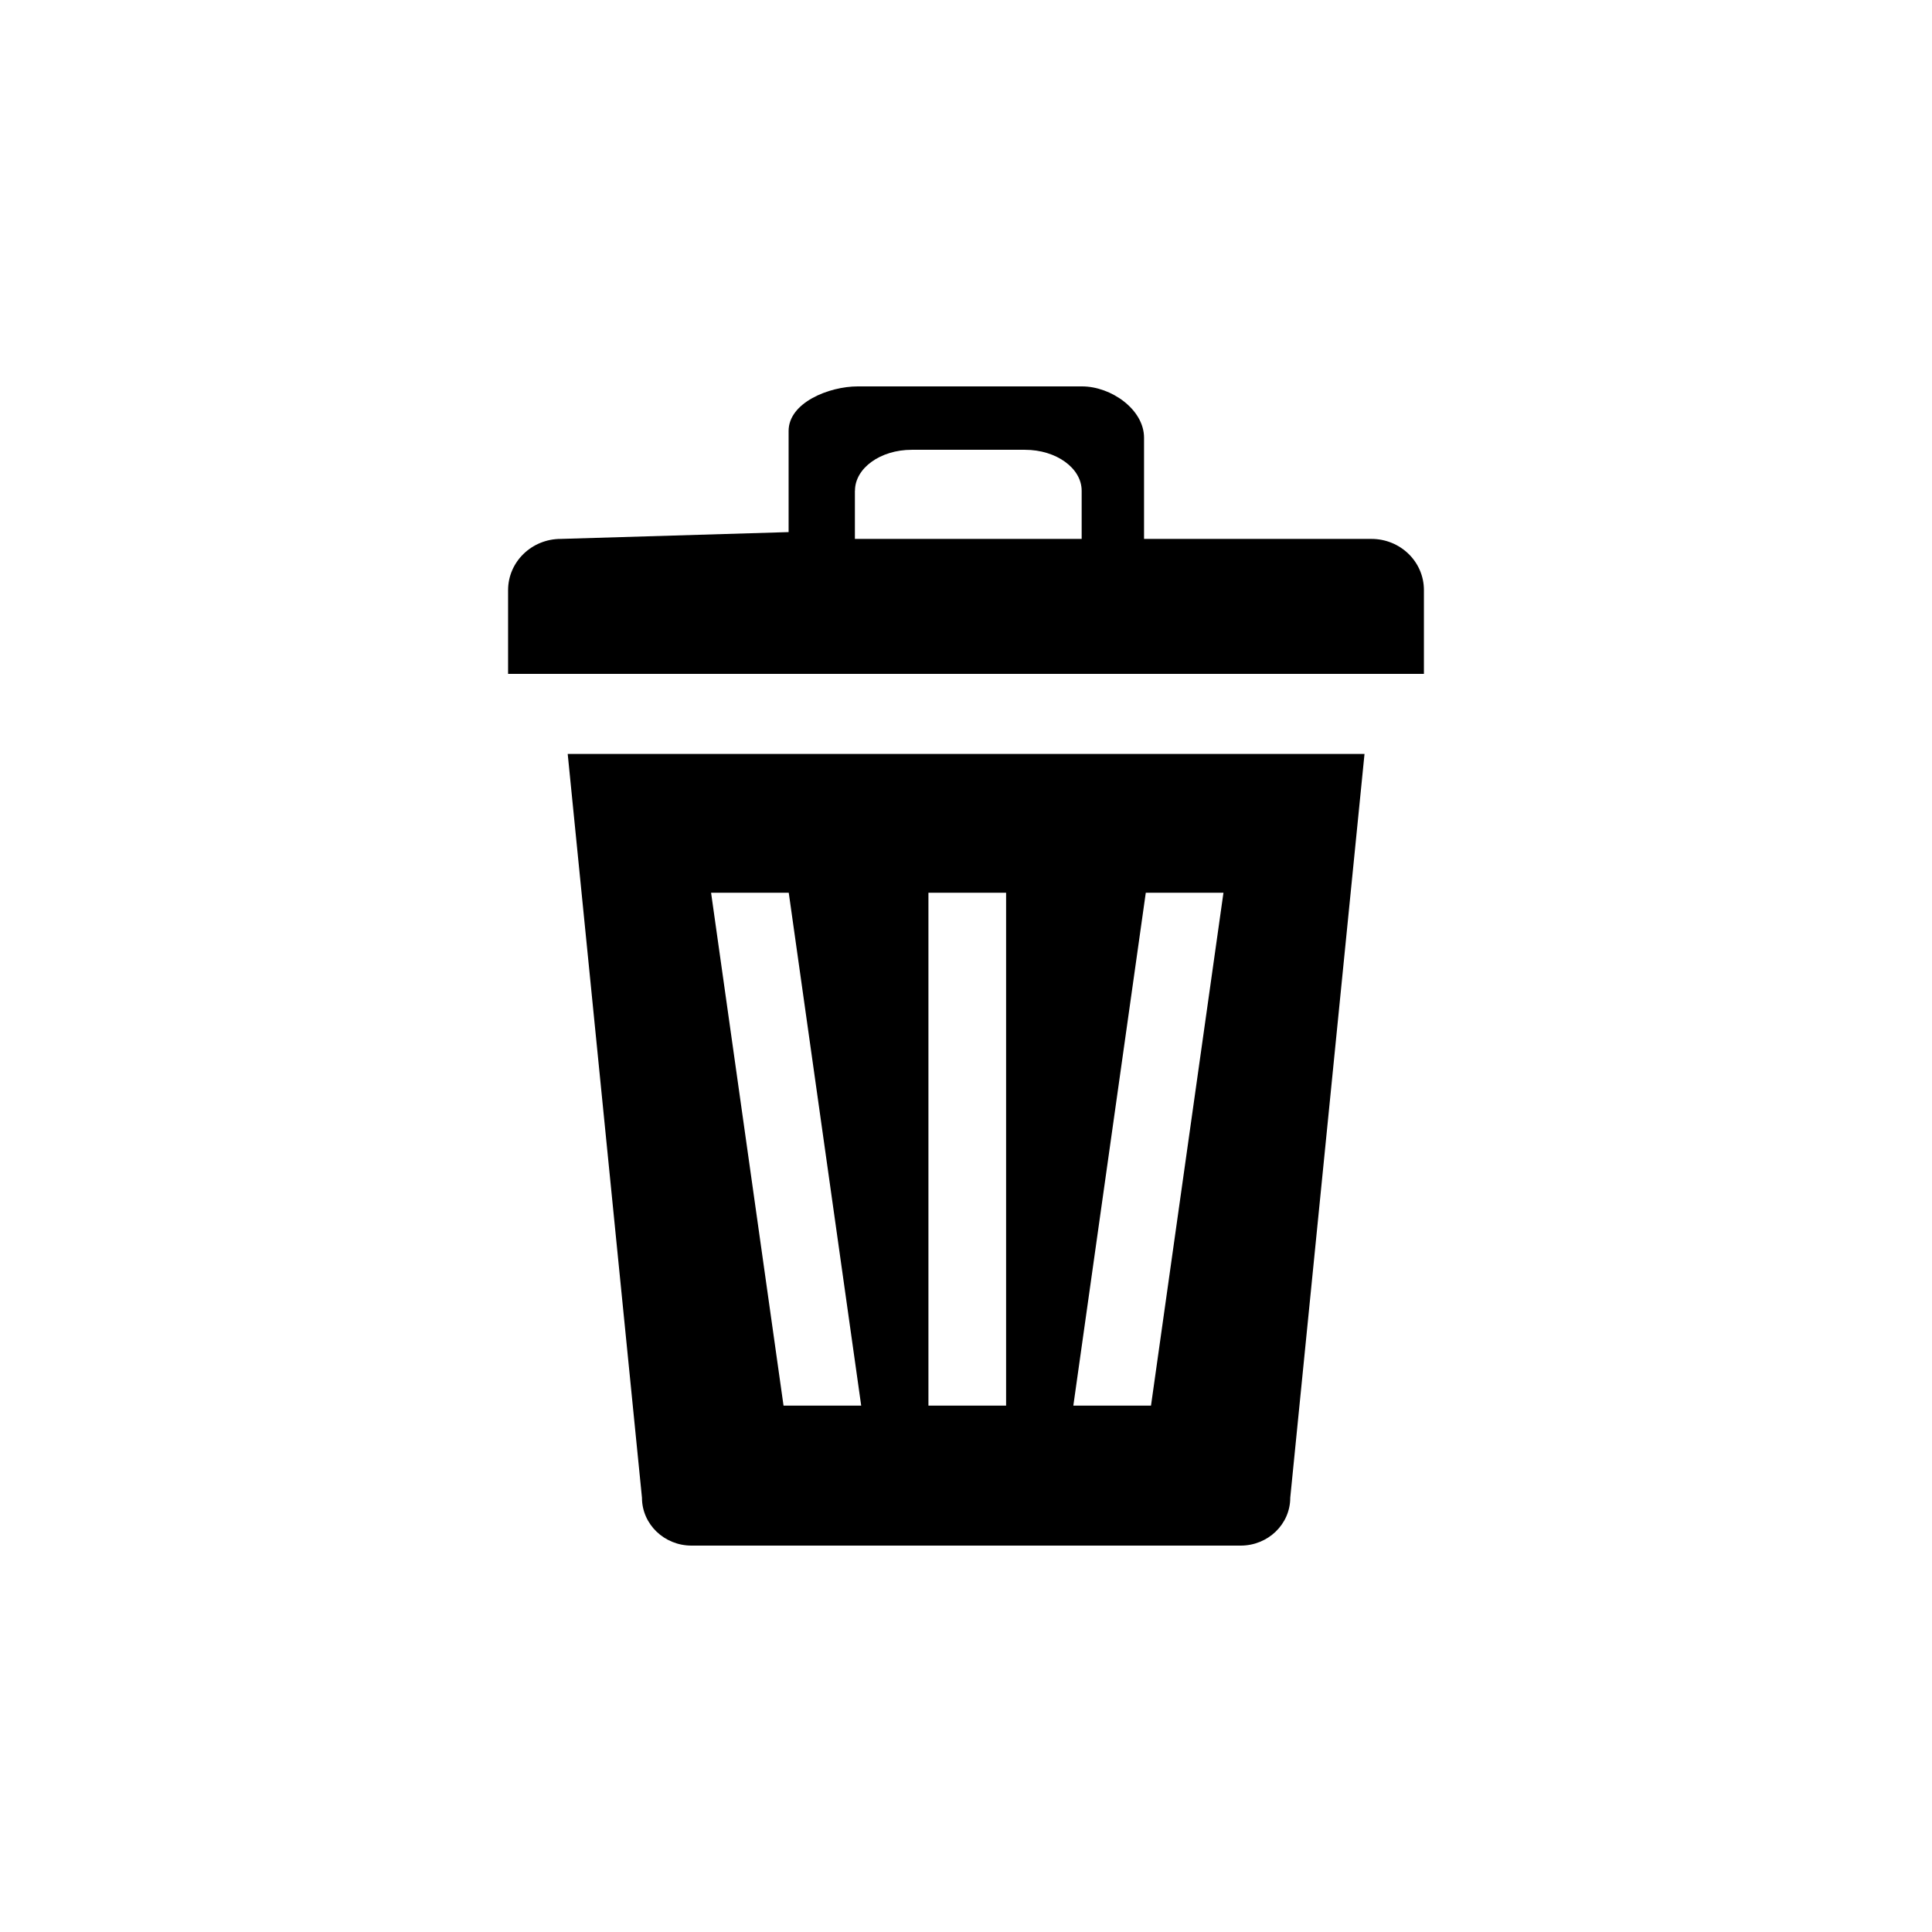
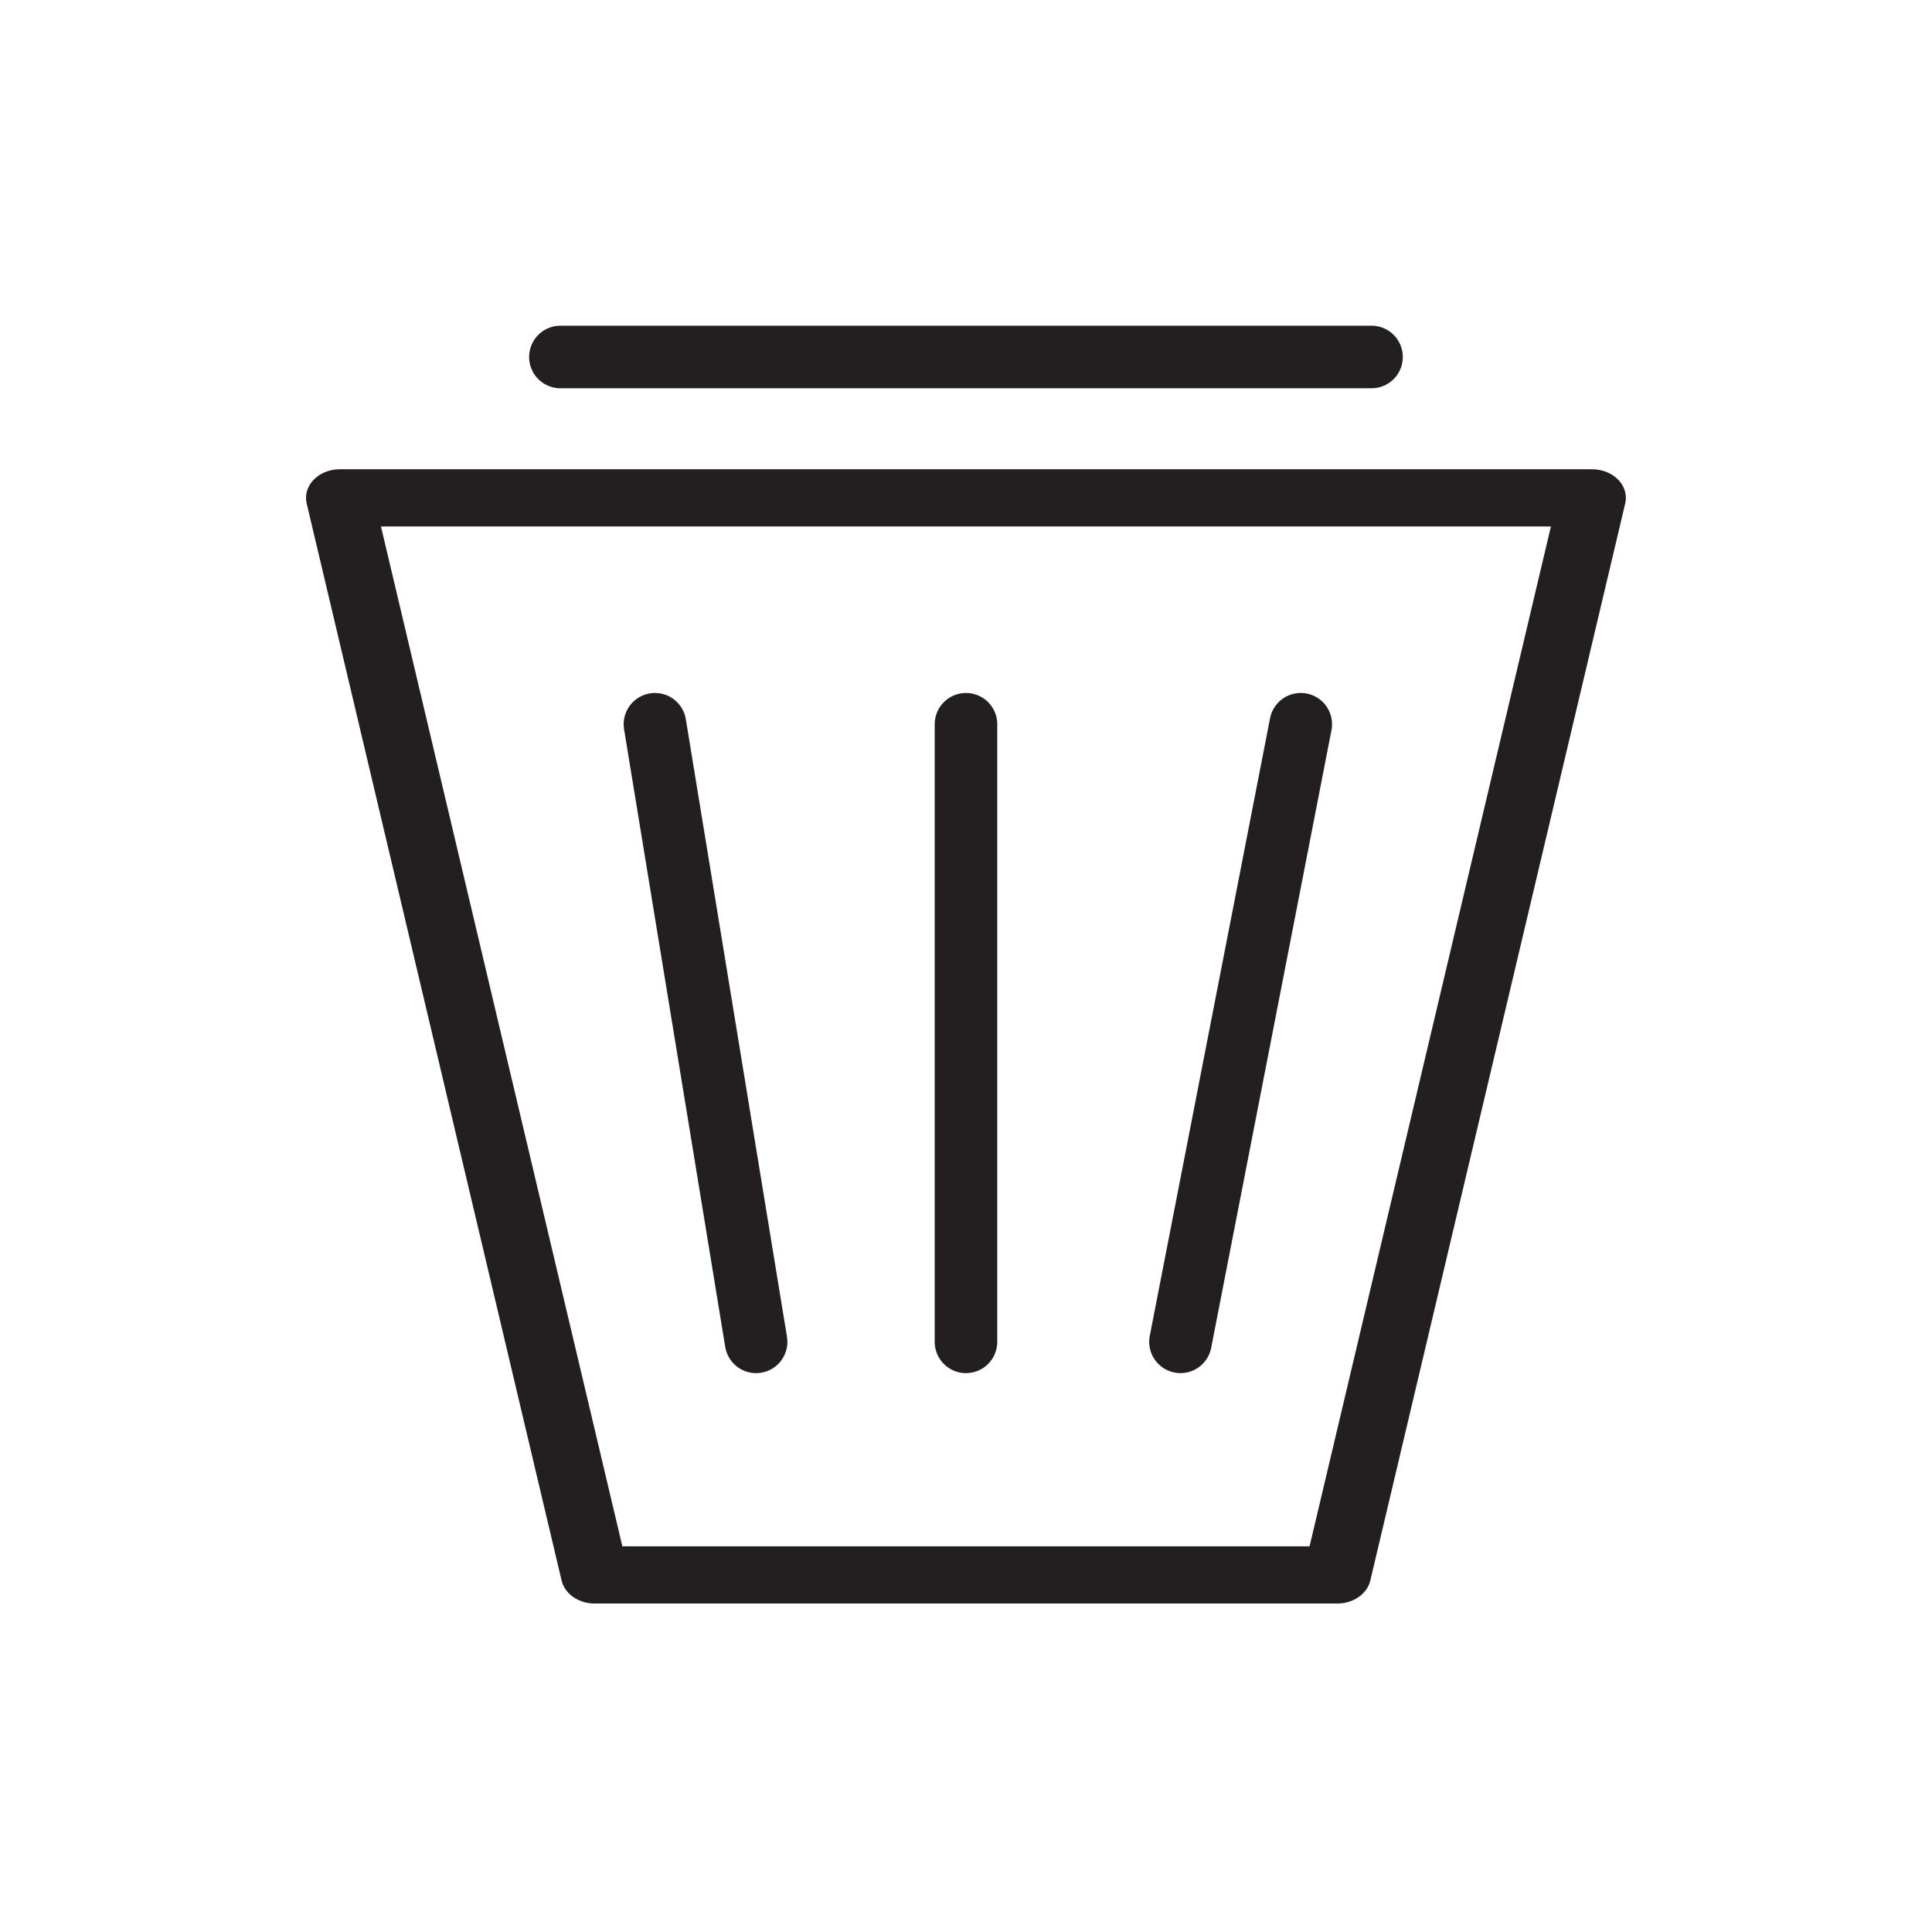
- <svg xmlns="http://www.w3.org/2000/svg" width="100%" height="100%" viewBox="0 0 800 800" version="1.1" xml:space="preserve" style="fill-rule:evenodd;clip-rule:evenodd;stroke-linejoin:round;stroke-miterlimit:2;">
-   <g transform="matrix(0.6,0,0,0.6,205.615,160)">
-     <g id="trash">
-       <g>
-         <path d="M49.1,253.65L100.35,766.95C100.35,785.25 115.7,800 134.55,800L513.55,800C532.4,800 547.75,785.25 547.75,766.95L599,253.65L49.1,253.65ZM351.65,703.4L298.05,703.4L298.05,349.45L351.65,349.45L351.65,703.4ZM451.65,703.4L398.05,703.4L448.05,349.45L501.65,349.45L451.65,703.4ZM251.65,703.4L198.05,703.4L148.05,349.45L201.65,349.45L251.65,703.4Z" />
-         <path d="M603.75,105.25L446.85,105.25L446.85,35.45C446.85,15.85 424.05,0 404.05,0L249.3,0C229.3,0 201.55,11.25 201.55,30.75L201.55,100.55L44.3,105.25C24.25,105.25 7.95,121.05 7.95,140.65L7.95,198.4L640,198.4L640,140.65C640.05,121.1 623.85,105.25 603.75,105.25ZM247.35,72C247.35,56.4 264.9,43.75 286.5,43.75L364.7,43.75C386.3,43.75 403.8,56.45 403.8,72L403.8,105.25L247.3,105.25L247.3,72L247.35,72Z" />
+ <svg xmlns="http://www.w3.org/2000/svg" width="100%" height="100%" viewBox="0 0 386 386" version="1.1" xml:space="preserve" style="fill-rule:evenodd;clip-rule:evenodd;stroke-linecap:round;stroke-linejoin:round;stroke-miterlimit:20;">
+   <g transform="matrix(1,0,0,1,-295.276,-1067.63)">
+     <g id="save" transform="matrix(0.4279,0,0,0.4279,509.813,626.429)">
+       <g transform="matrix(2.337,0,0,2.337,-1191.43,-561.029)">
+         <rect x="295.276" y="295.276" width="385.986" height="385.986" style="fill:none;" />
+       </g>
+       <g transform="matrix(2.337,0,0,2.337,-1191.43,341.019)">
+         <rect x="295.276" y="295.276" width="385.986" height="385.986" style="fill:none;" />
+       </g>
+       <g transform="matrix(2.337,0,0,2.337,-1191.43,1243.07)">
+         <rect x="295.276" y="295.276" width="385.986" height="385.986" style="fill:none;" />
+       </g>
+     </g>
+     <g id="cancel">
+ </g>
+     <g transform="matrix(0.658263,0,0,0.658263,-417.545,806.548)">
+       <g transform="matrix(-1.17949,-1.44446e-16,1.22465e-16,-1,2965.01,1422.37)">
+         <path d="M1508.28,874.634L1186.02,874.634L1251.61,547.737L1442.68,547.737L1508.28,874.634Z" style="fill:none;stroke:rgb(35,31,32);stroke-width:17.37px;" />
+       </g>
+       <g transform="matrix(1,-1.38778e-17,-1.38778e-17,1,2.5394,5.3574)">
+         <path d="M1279.13,611.088L1309.83,798.536" style="fill:none;stroke:rgb(35,31,32);stroke-width:18.99px;" />
+       </g>
+       <g transform="matrix(-0.930291,-0.366823,0.366823,-0.930291,2412.67,1845.83)">
+         <path d="M1285.98,612.942L1320.78,800.715" style="fill:none;stroke:rgb(35,31,32);stroke-width:18.99px;" />
+       </g>
+       <path d="M1376.07,616.445L1376.07,803.893" style="fill:none;stroke:rgb(35,31,32);stroke-width:18.99px;" />
+       <g transform="matrix(1,0,0,1,12.8126,0)">
+         <path d="M1240.16,504.974L1486.35,504.974" style="fill:none;stroke:rgb(35,31,32);stroke-width:18.99px;" />
      </g>
    </g>
  </g>
</svg>
